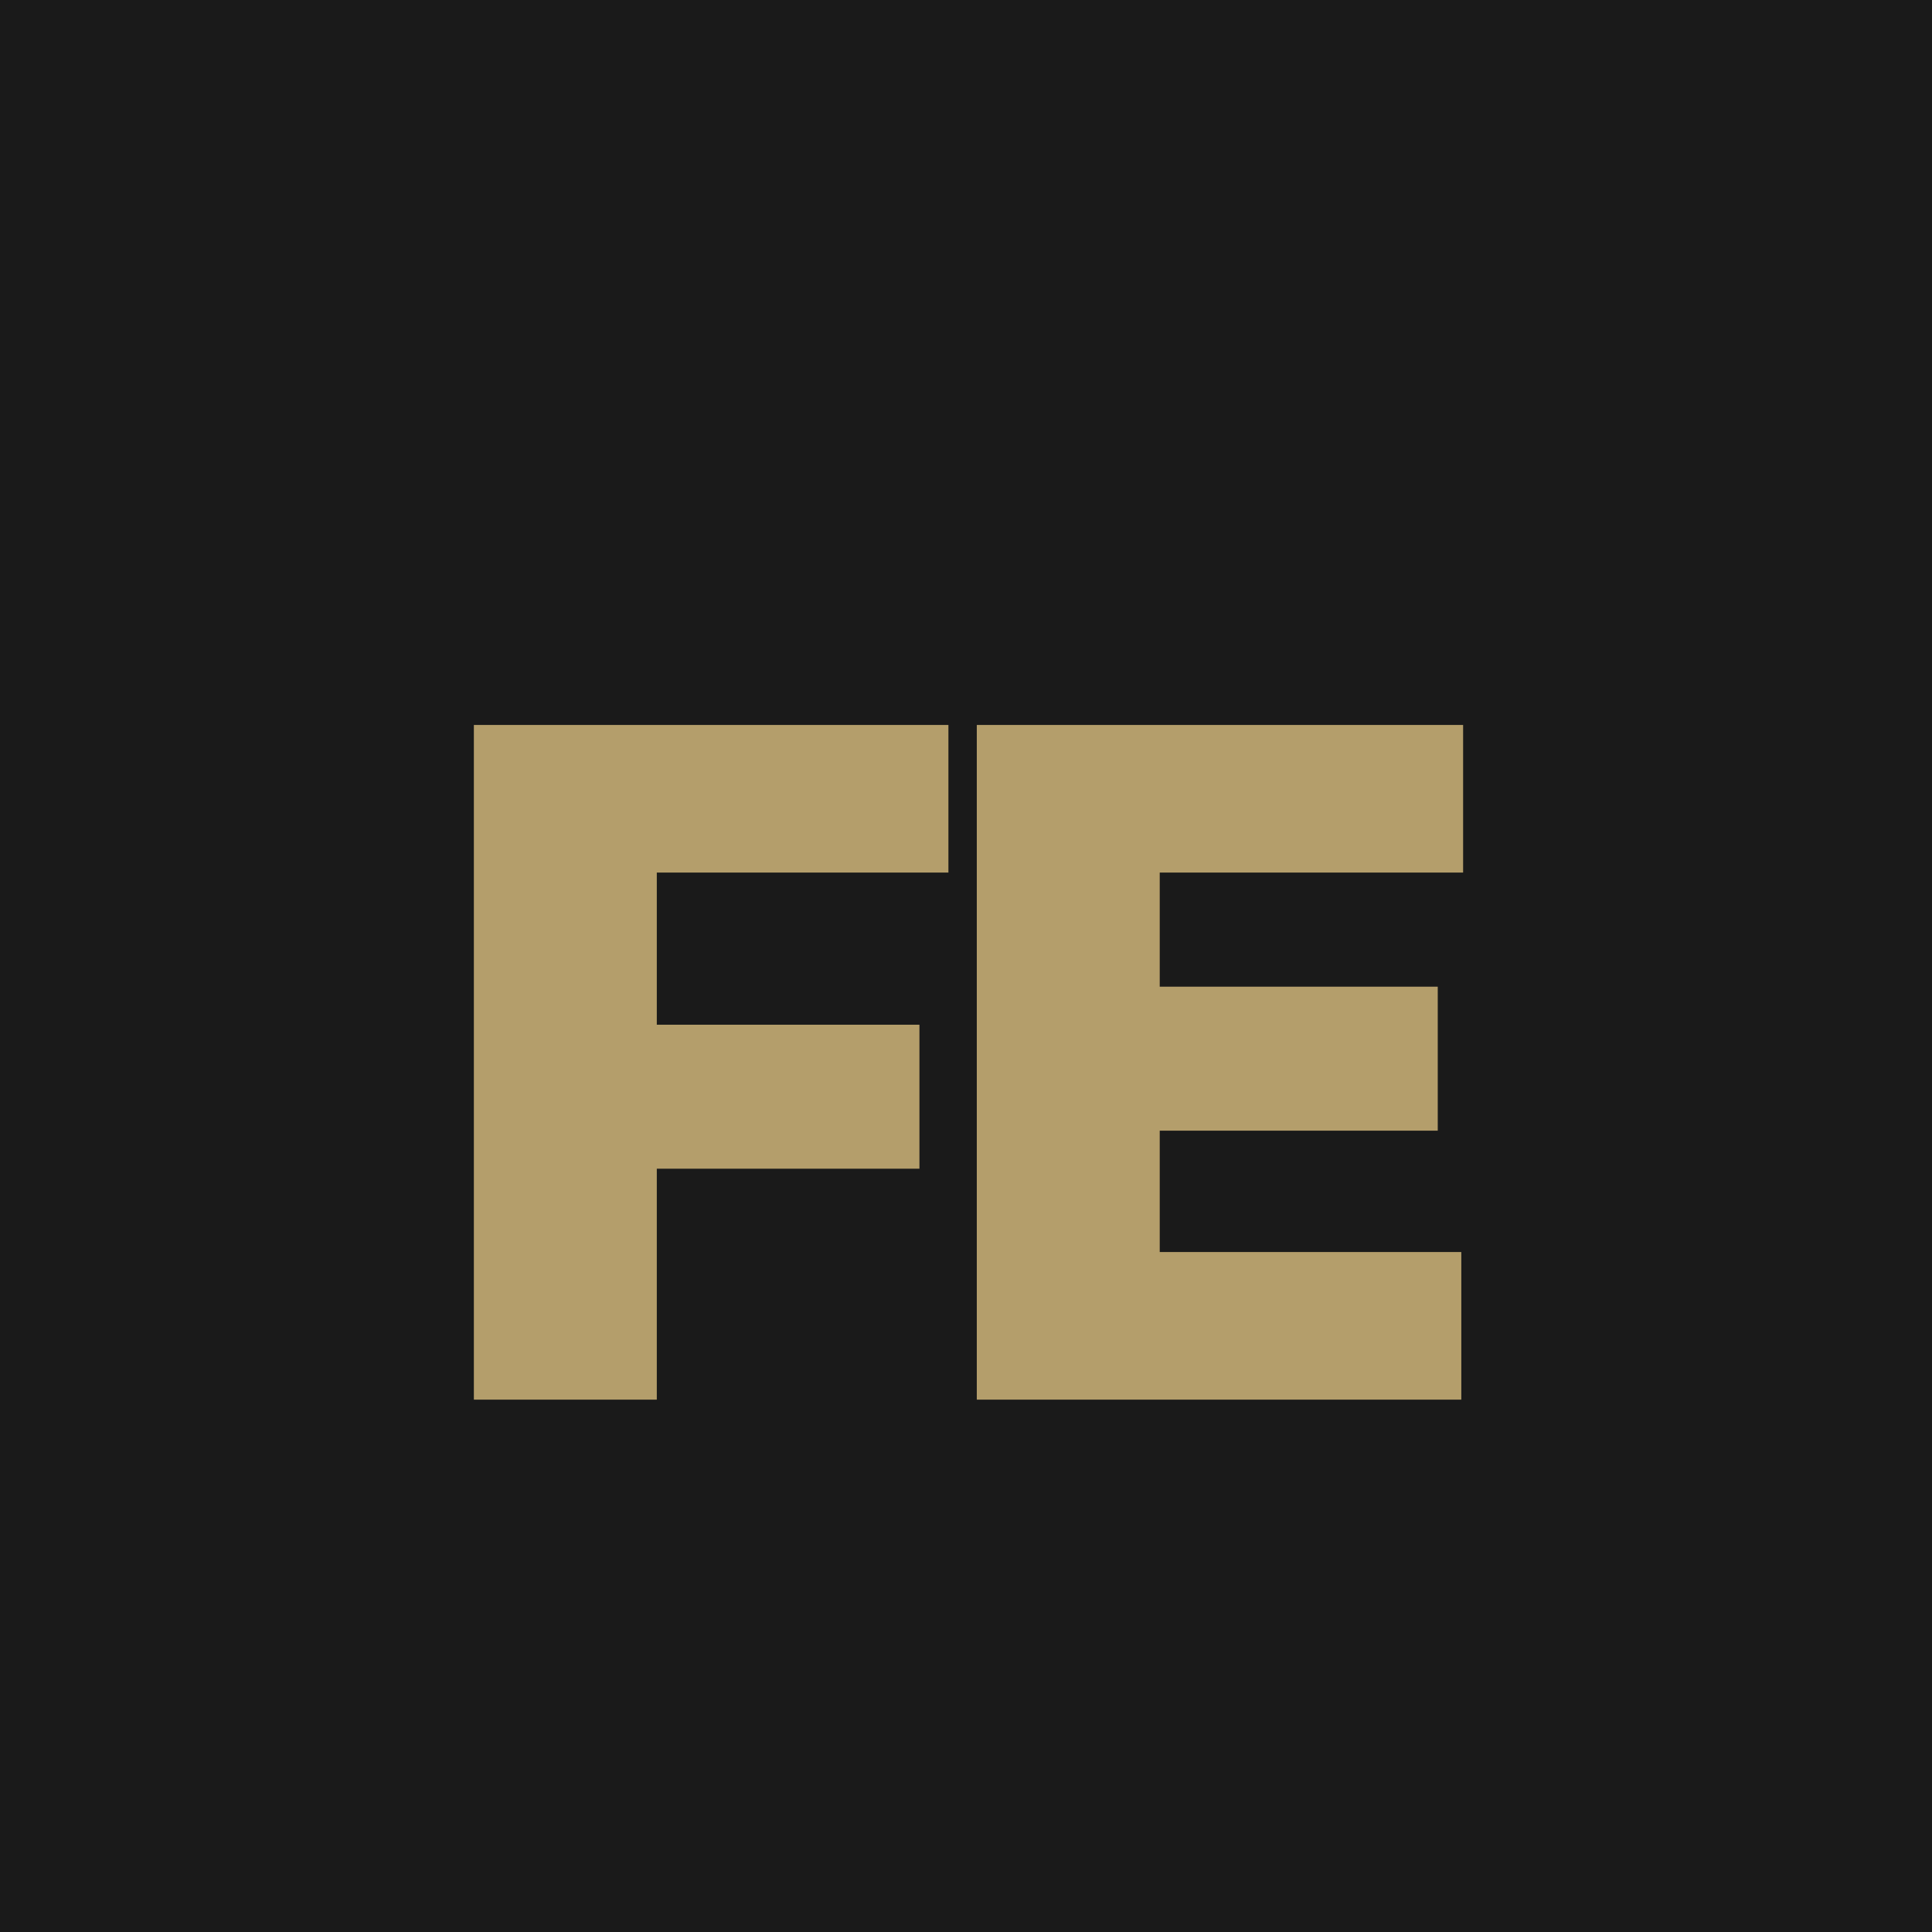
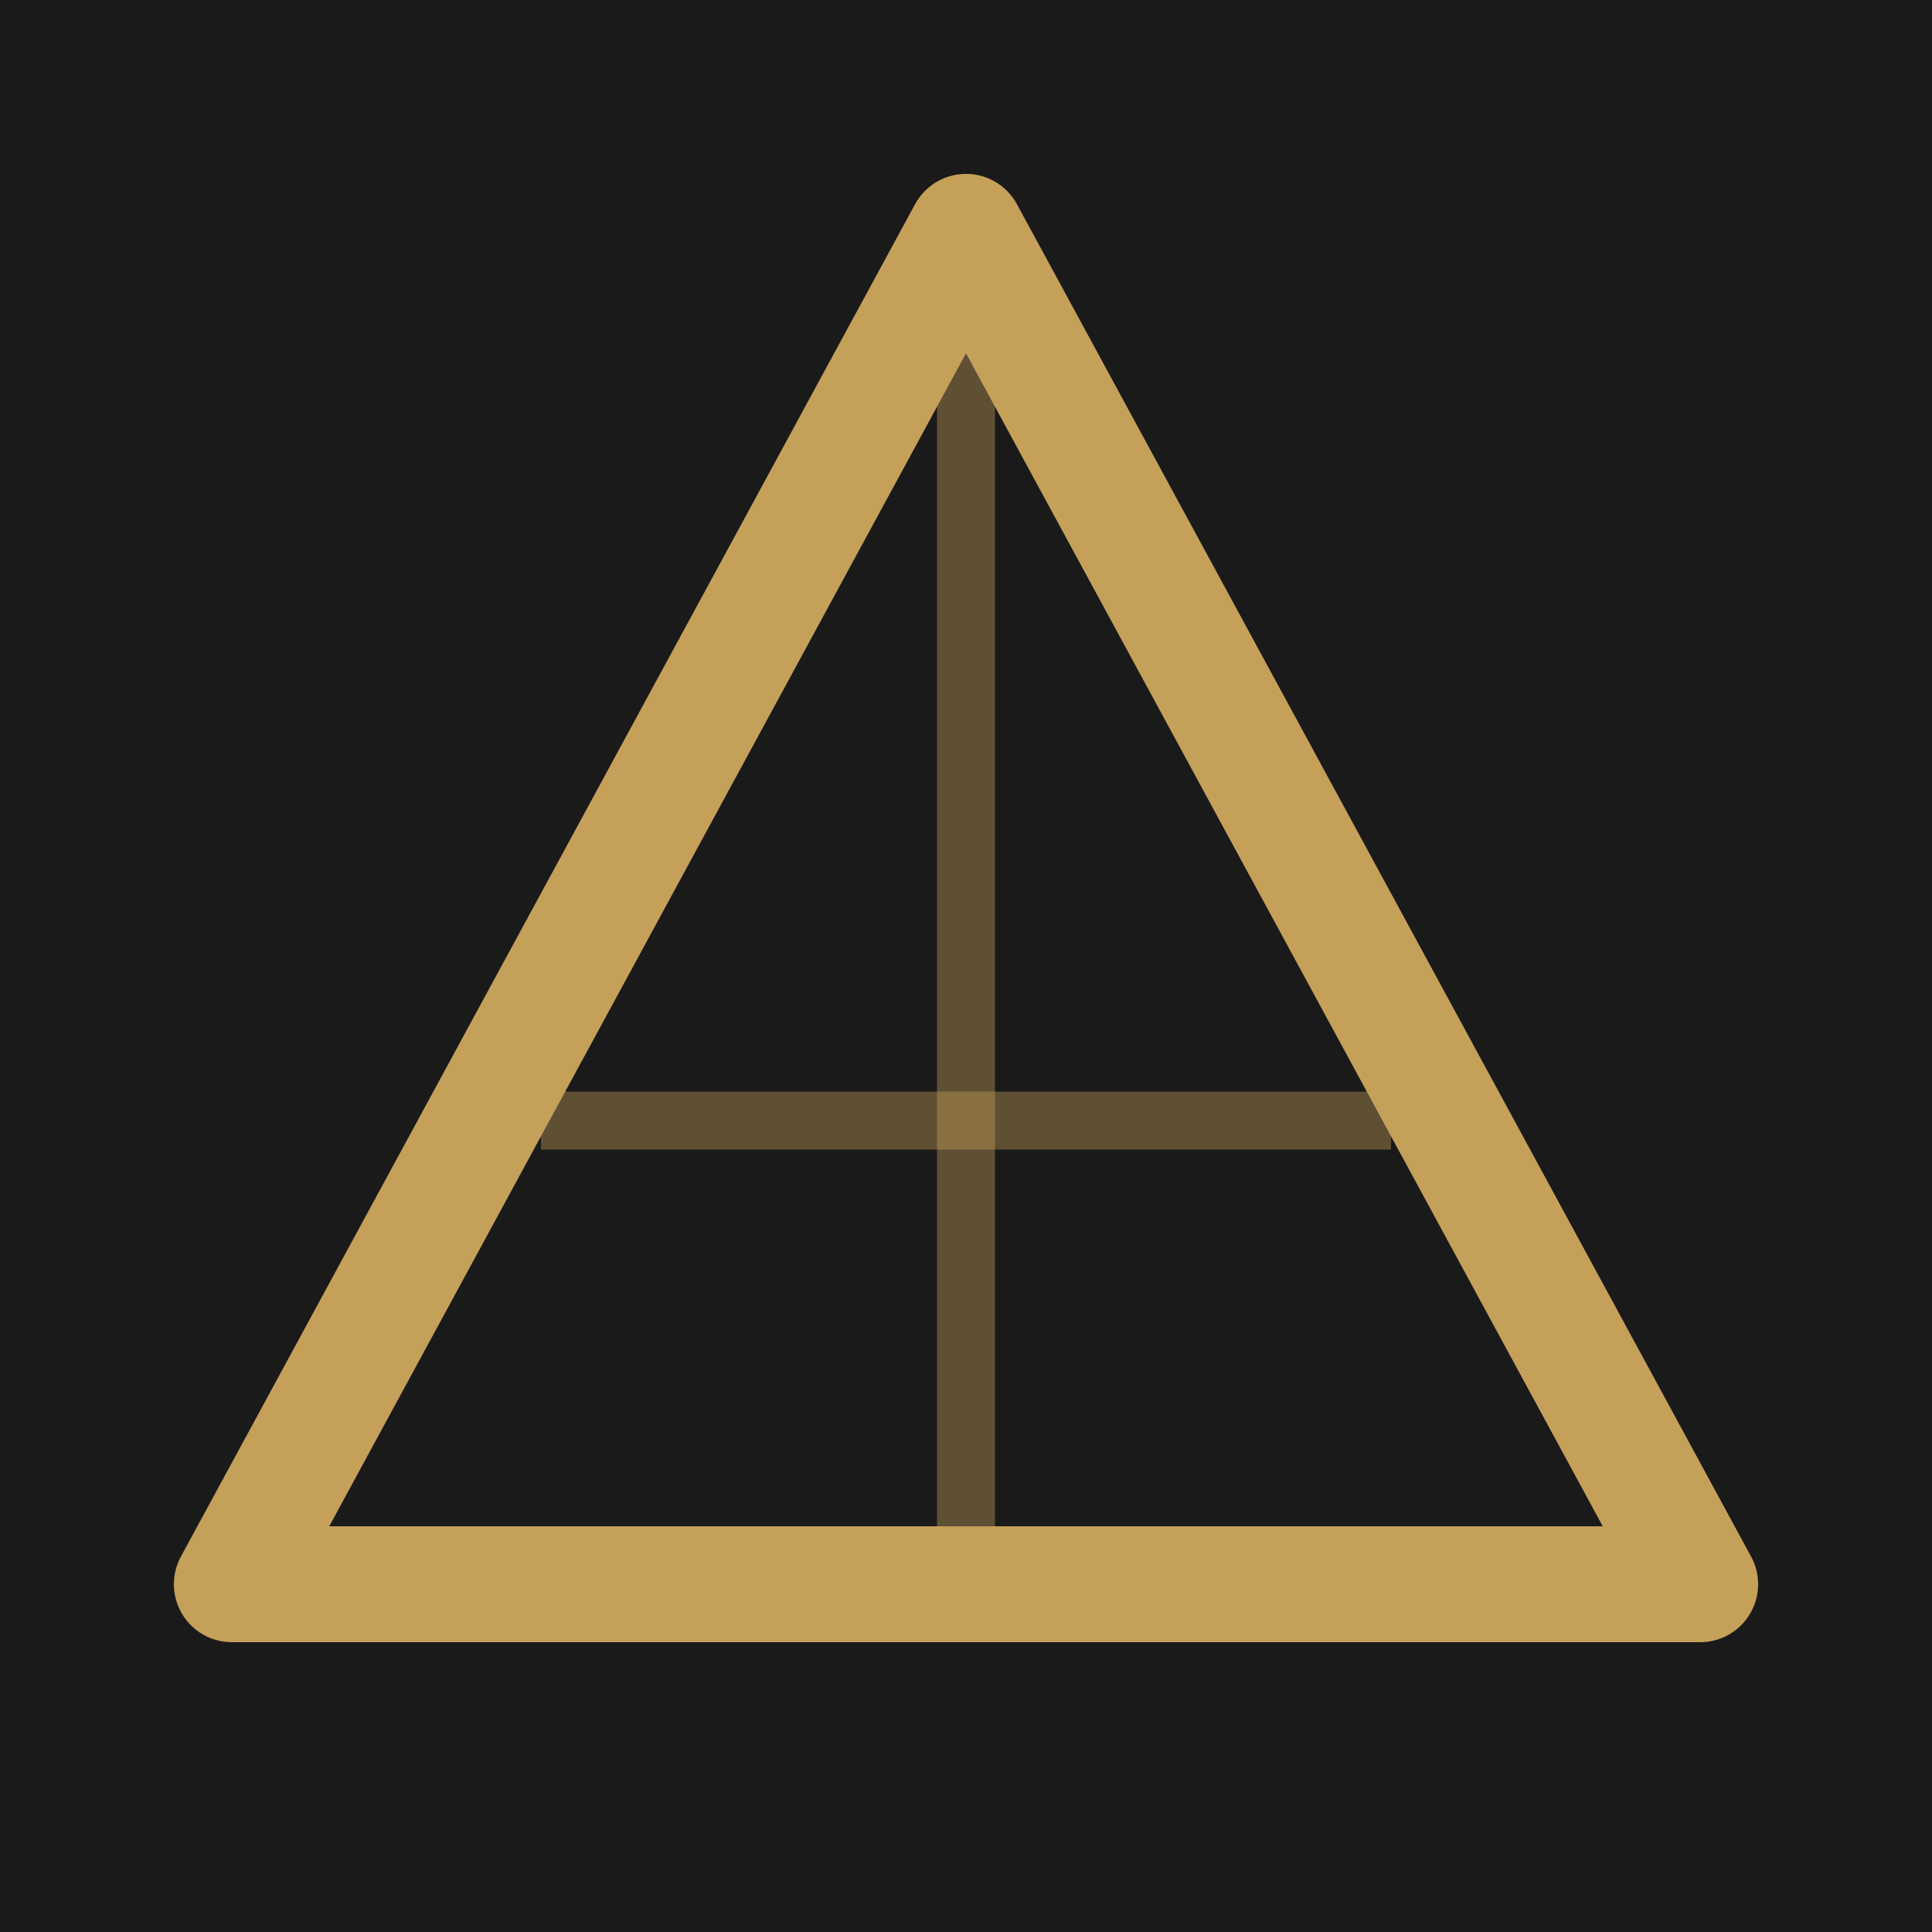
<svg xmlns="http://www.w3.org/2000/svg" viewBox="0 0 100 100">
  <rect width="100" height="100" fill="#1A1A1A" />
-   <text x="50%" y="54%" dominant-baseline="middle" text-anchor="middle" font-family="'Inter', 'Arial', sans-serif" font-weight="900" font-size="48" letter-spacing="-2" fill="#b49e6b">FE</text>
+   <polygon points="50,12 88,82 12,82" fill="none" stroke="#C5A059" stroke-width="6" stroke-linejoin="round" />
+   <line x1="50" y1="12" x2="50" y2="82" stroke="#C5A059" stroke-width="3" opacity="0.4" />
+   <line x1="28" y1="58" x2="72" y2="58" stroke="#C5A059" stroke-width="3" opacity="0.4" />
</svg>
